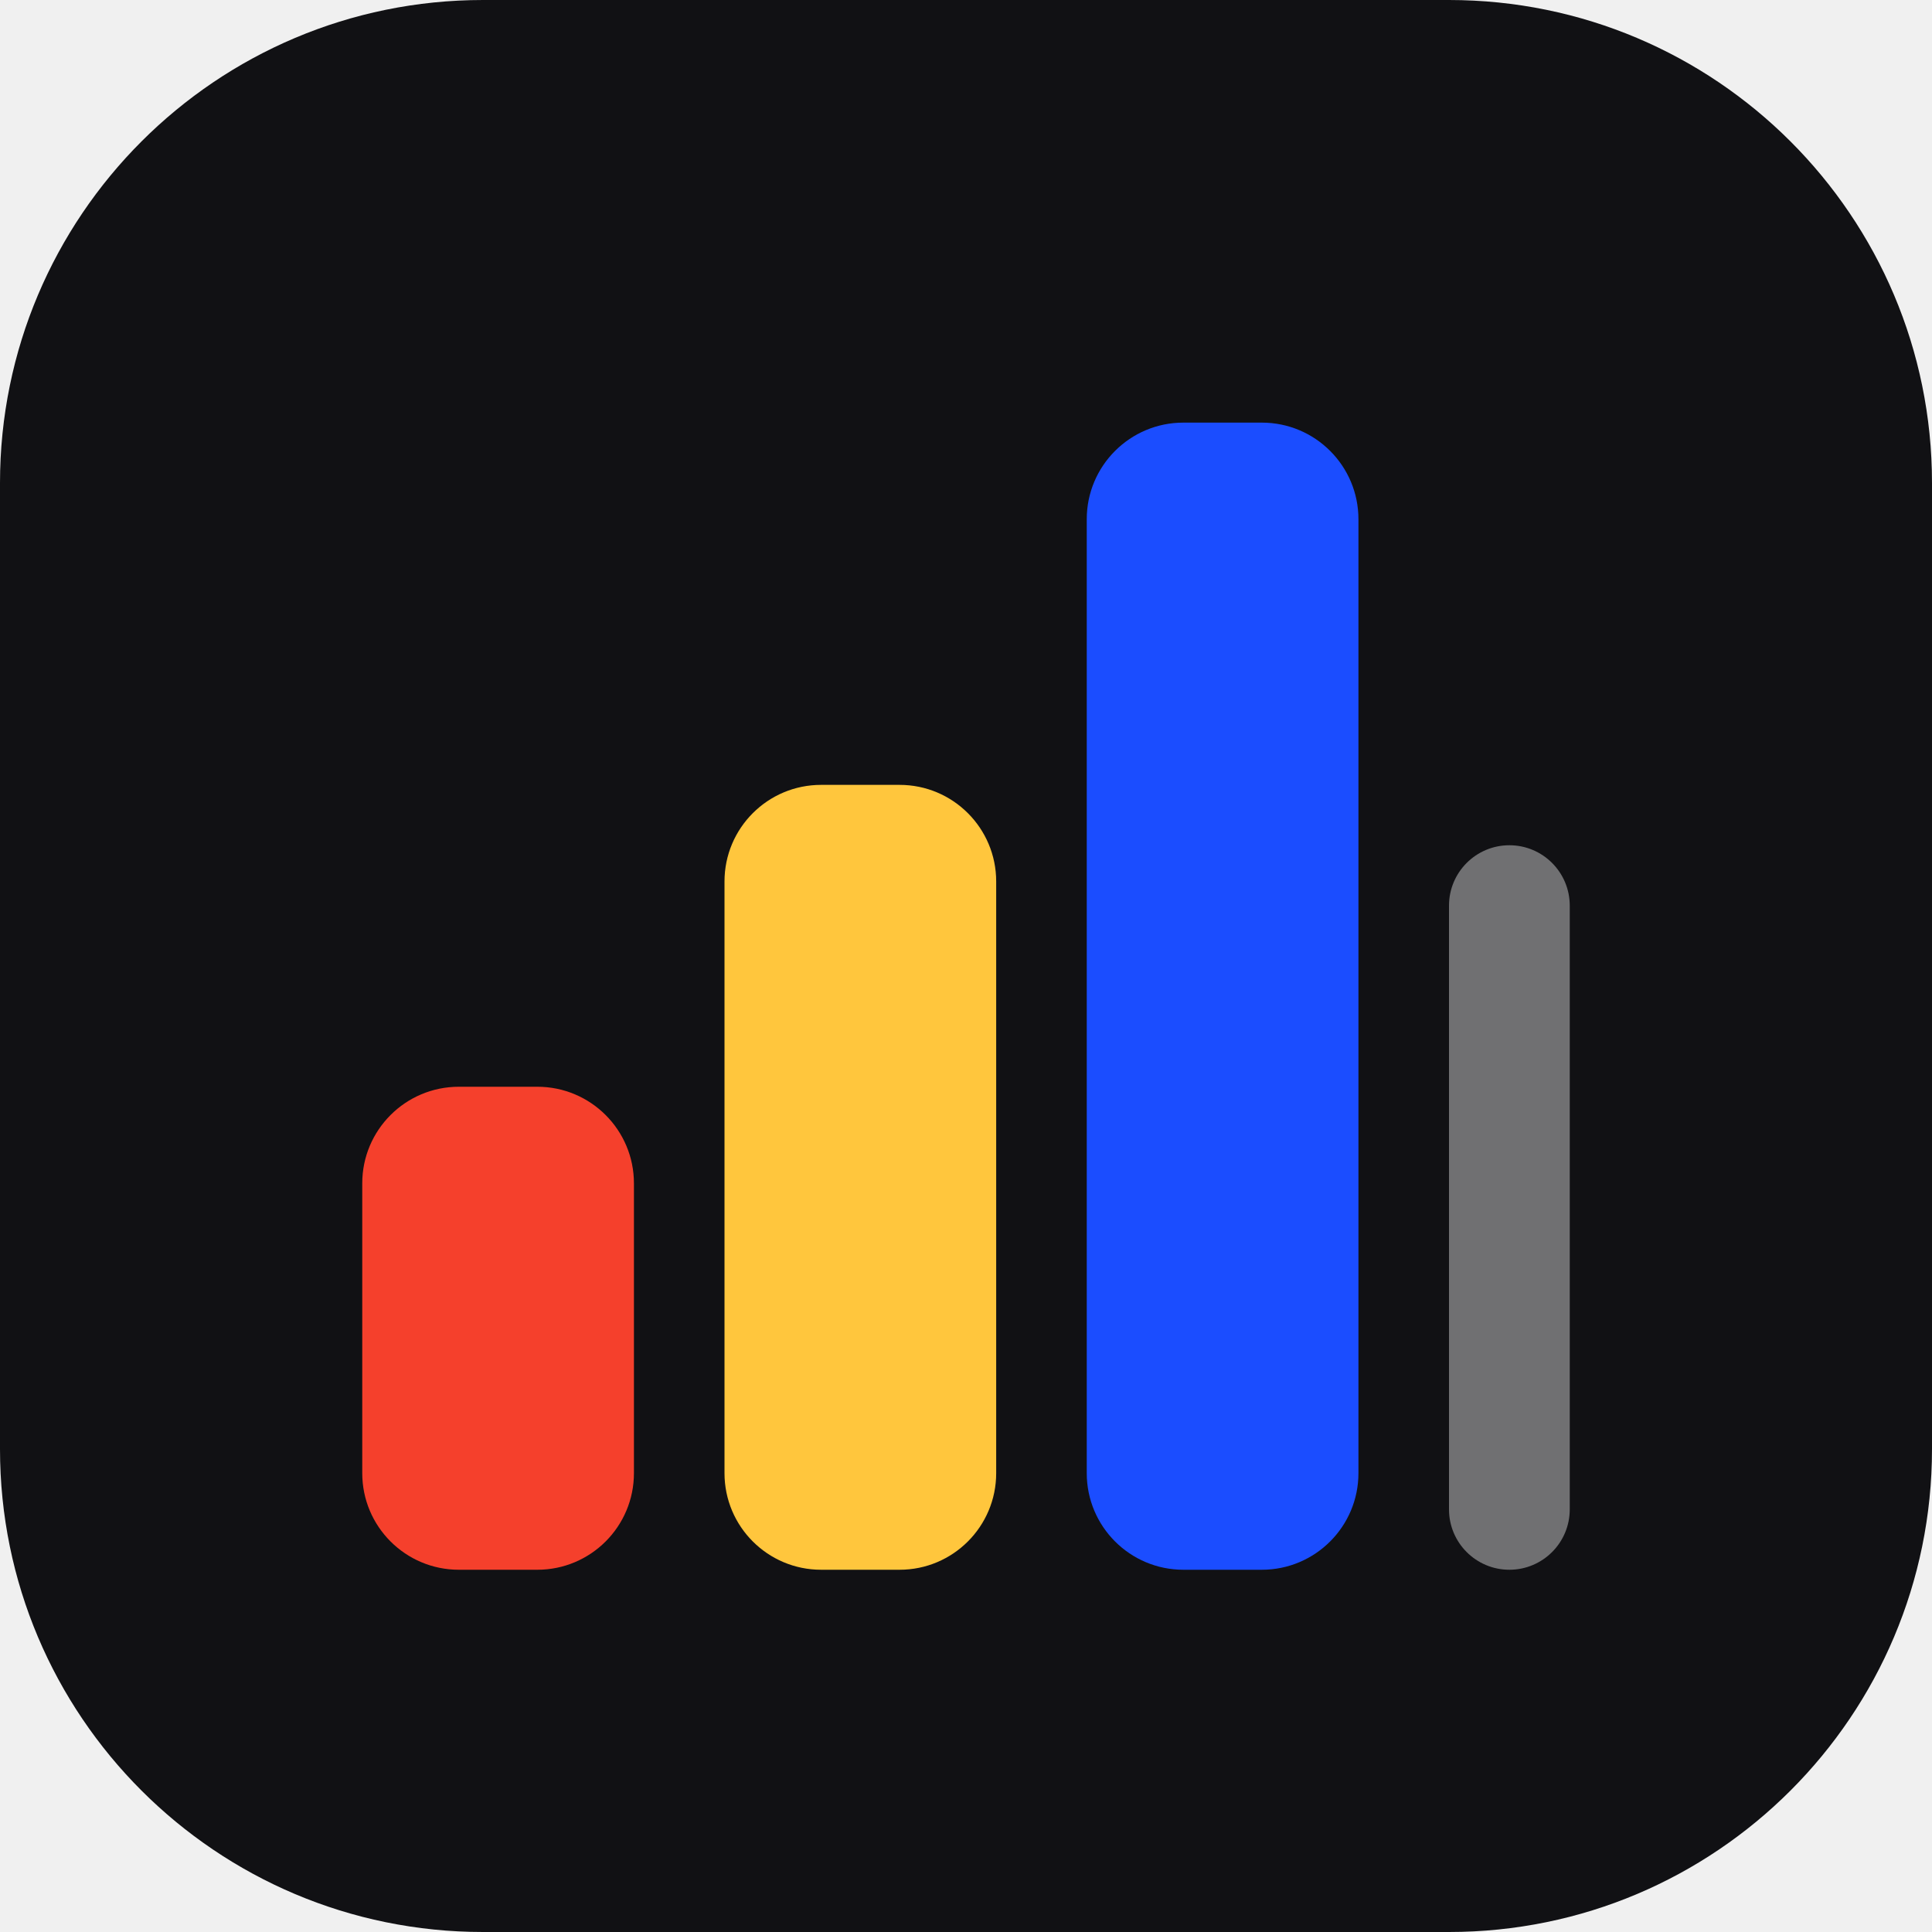
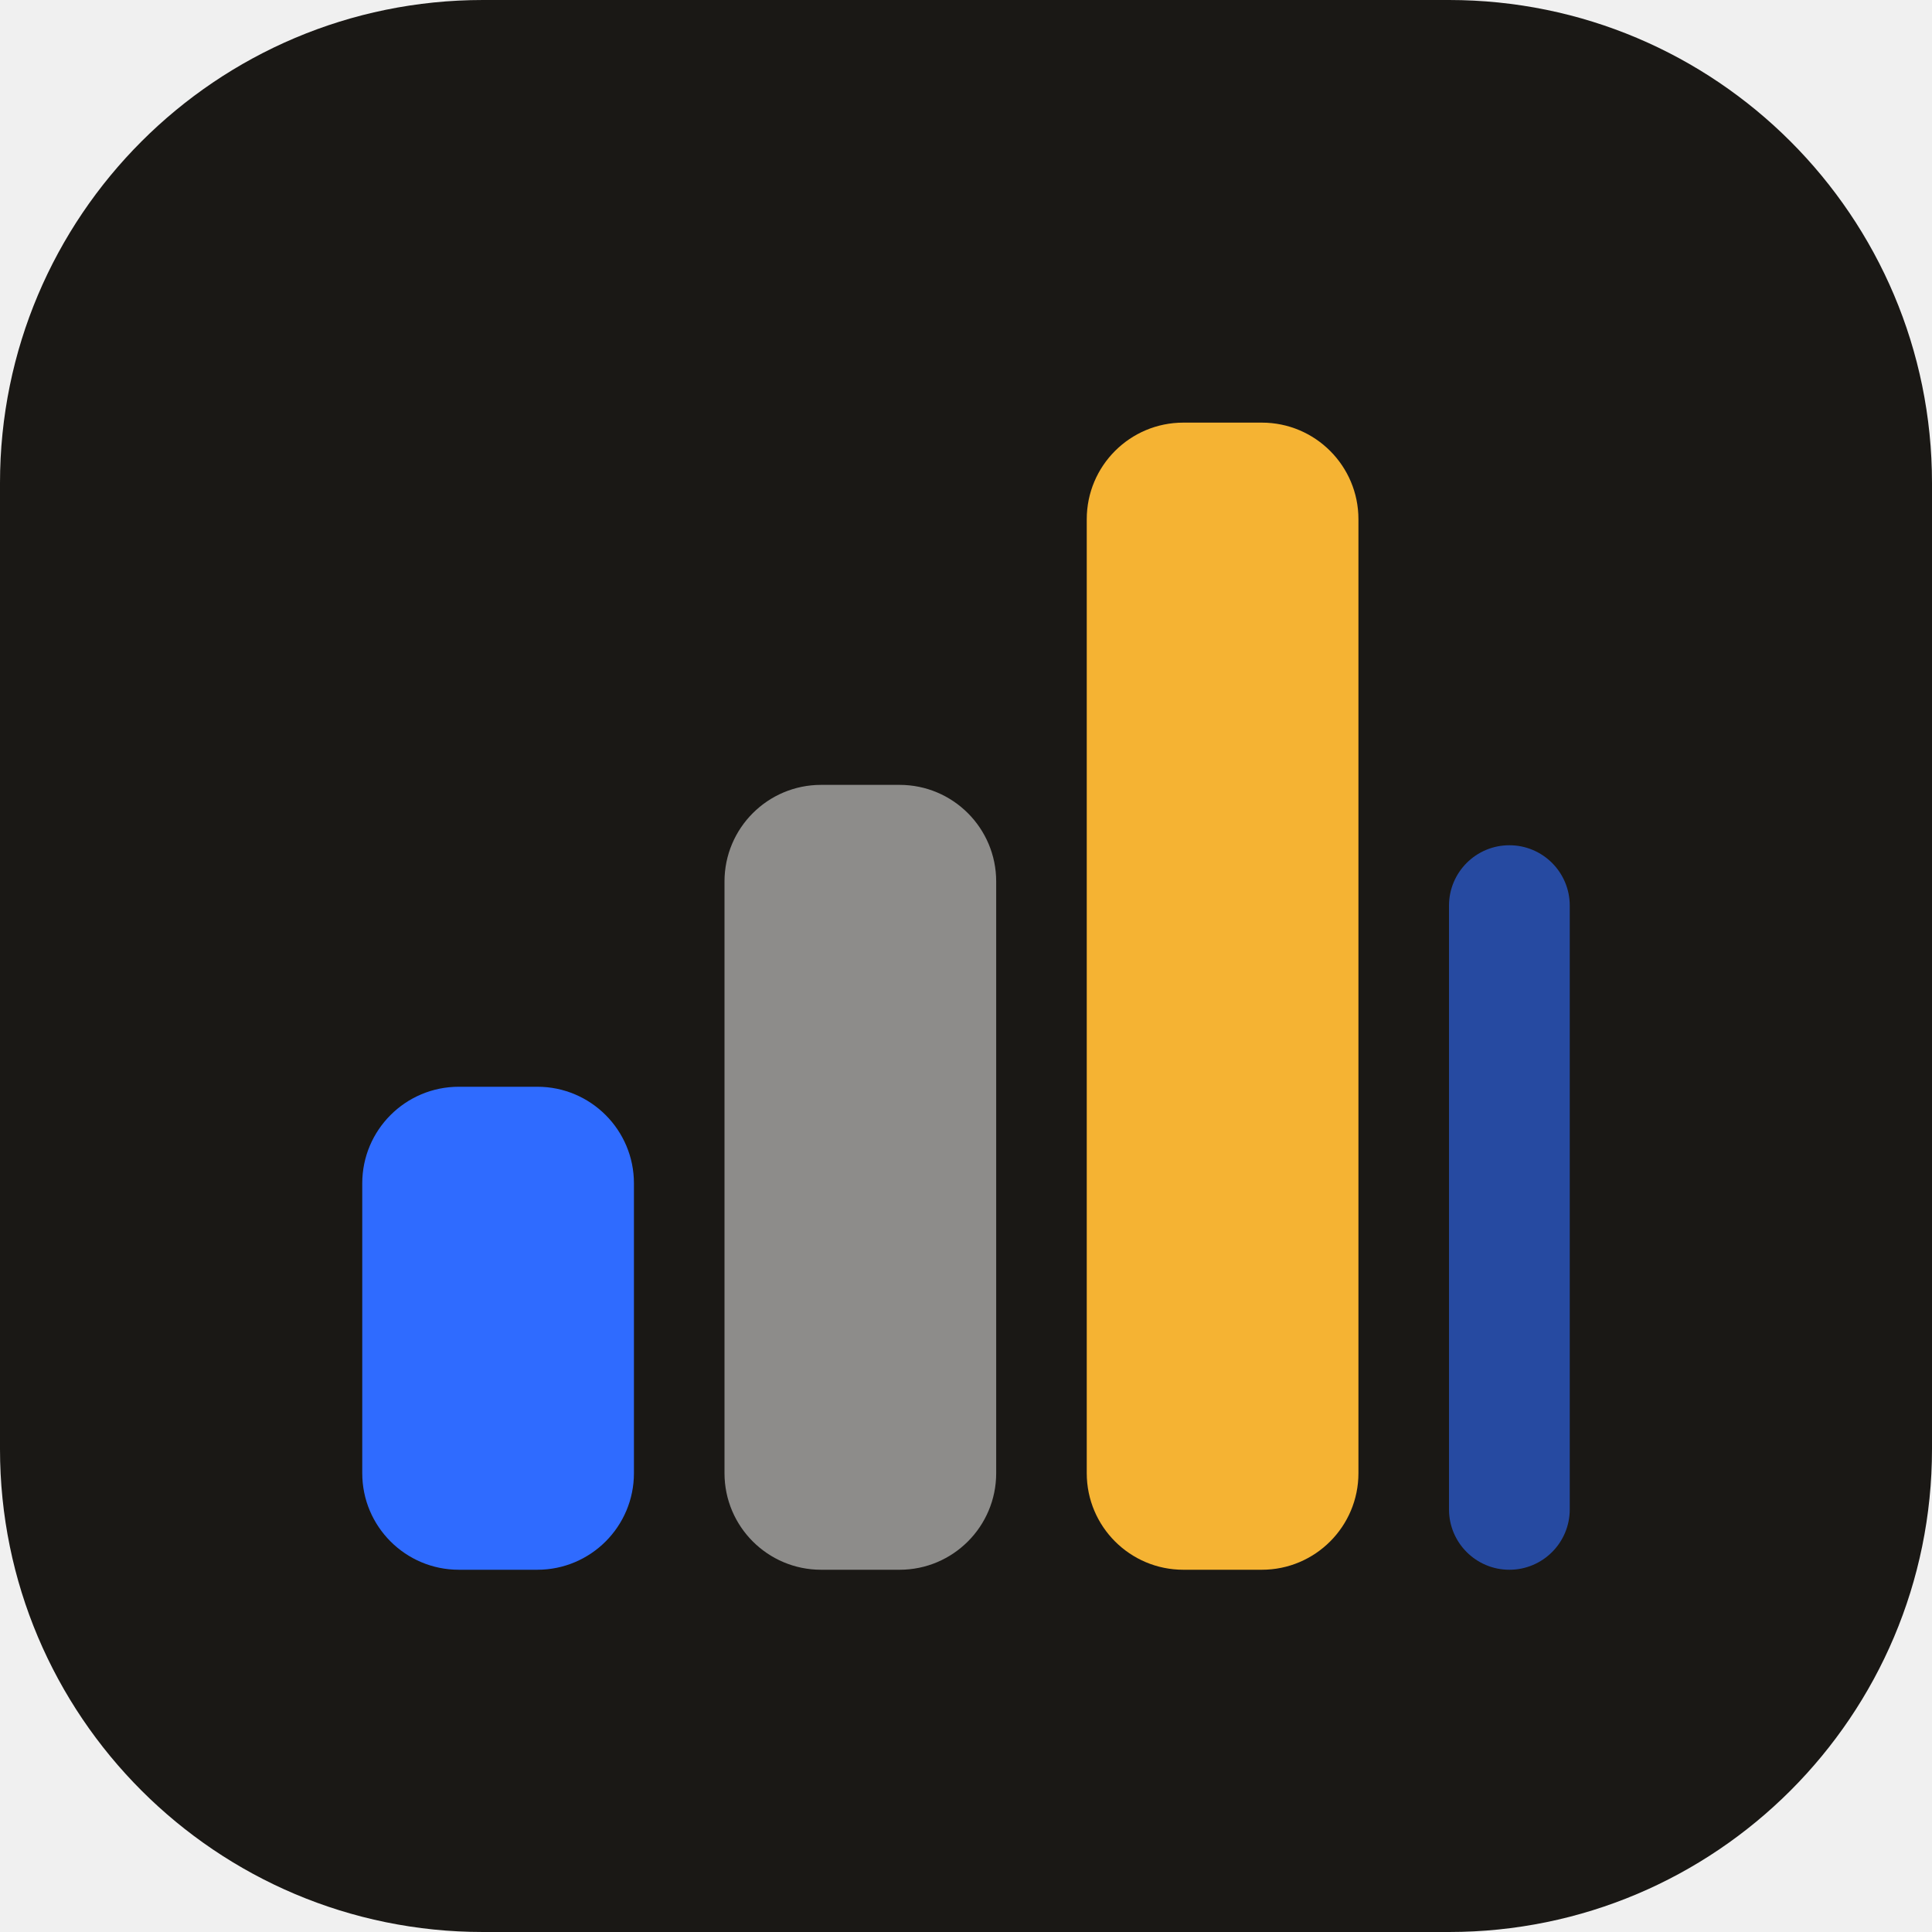
<svg xmlns="http://www.w3.org/2000/svg" width="32" height="32" viewBox="0 0 32 32">
-   <rect width="32" height="32" rx="8" fill="#111114" />
-   <rect x="6" y="18" width="4.5" height="8" rx="1.6" fill="#F5402C" />
-   <rect x="12" y="13" width="4.5" height="13" rx="1.6" fill="#FFC63D" />
-   <rect x="18" y="7" width="4.5" height="19" rx="1.6" fill="#1B4DFF" />
-   <rect x="24" y="14" width="2" height="12" rx="1" fill="#ffffff" opacity="0.4" />
+   <rect width="32" height="32" rx="8" fill="#1a1815" />
+   <rect x="6" y="18" width="4.5" height="8" rx="1.6" fill="#2F6BFF" />
+   <rect x="12" y="13" width="4.5" height="13" rx="1.6" fill="#ffffff" opacity="0.5" />
+   <rect x="18" y="7" width="4.5" height="19" rx="1.6" fill="#F5B333" />
+   <rect x="24" y="14" width="2" height="12" rx="1" fill="#2F6BFF" opacity="0.6" />
</svg>
